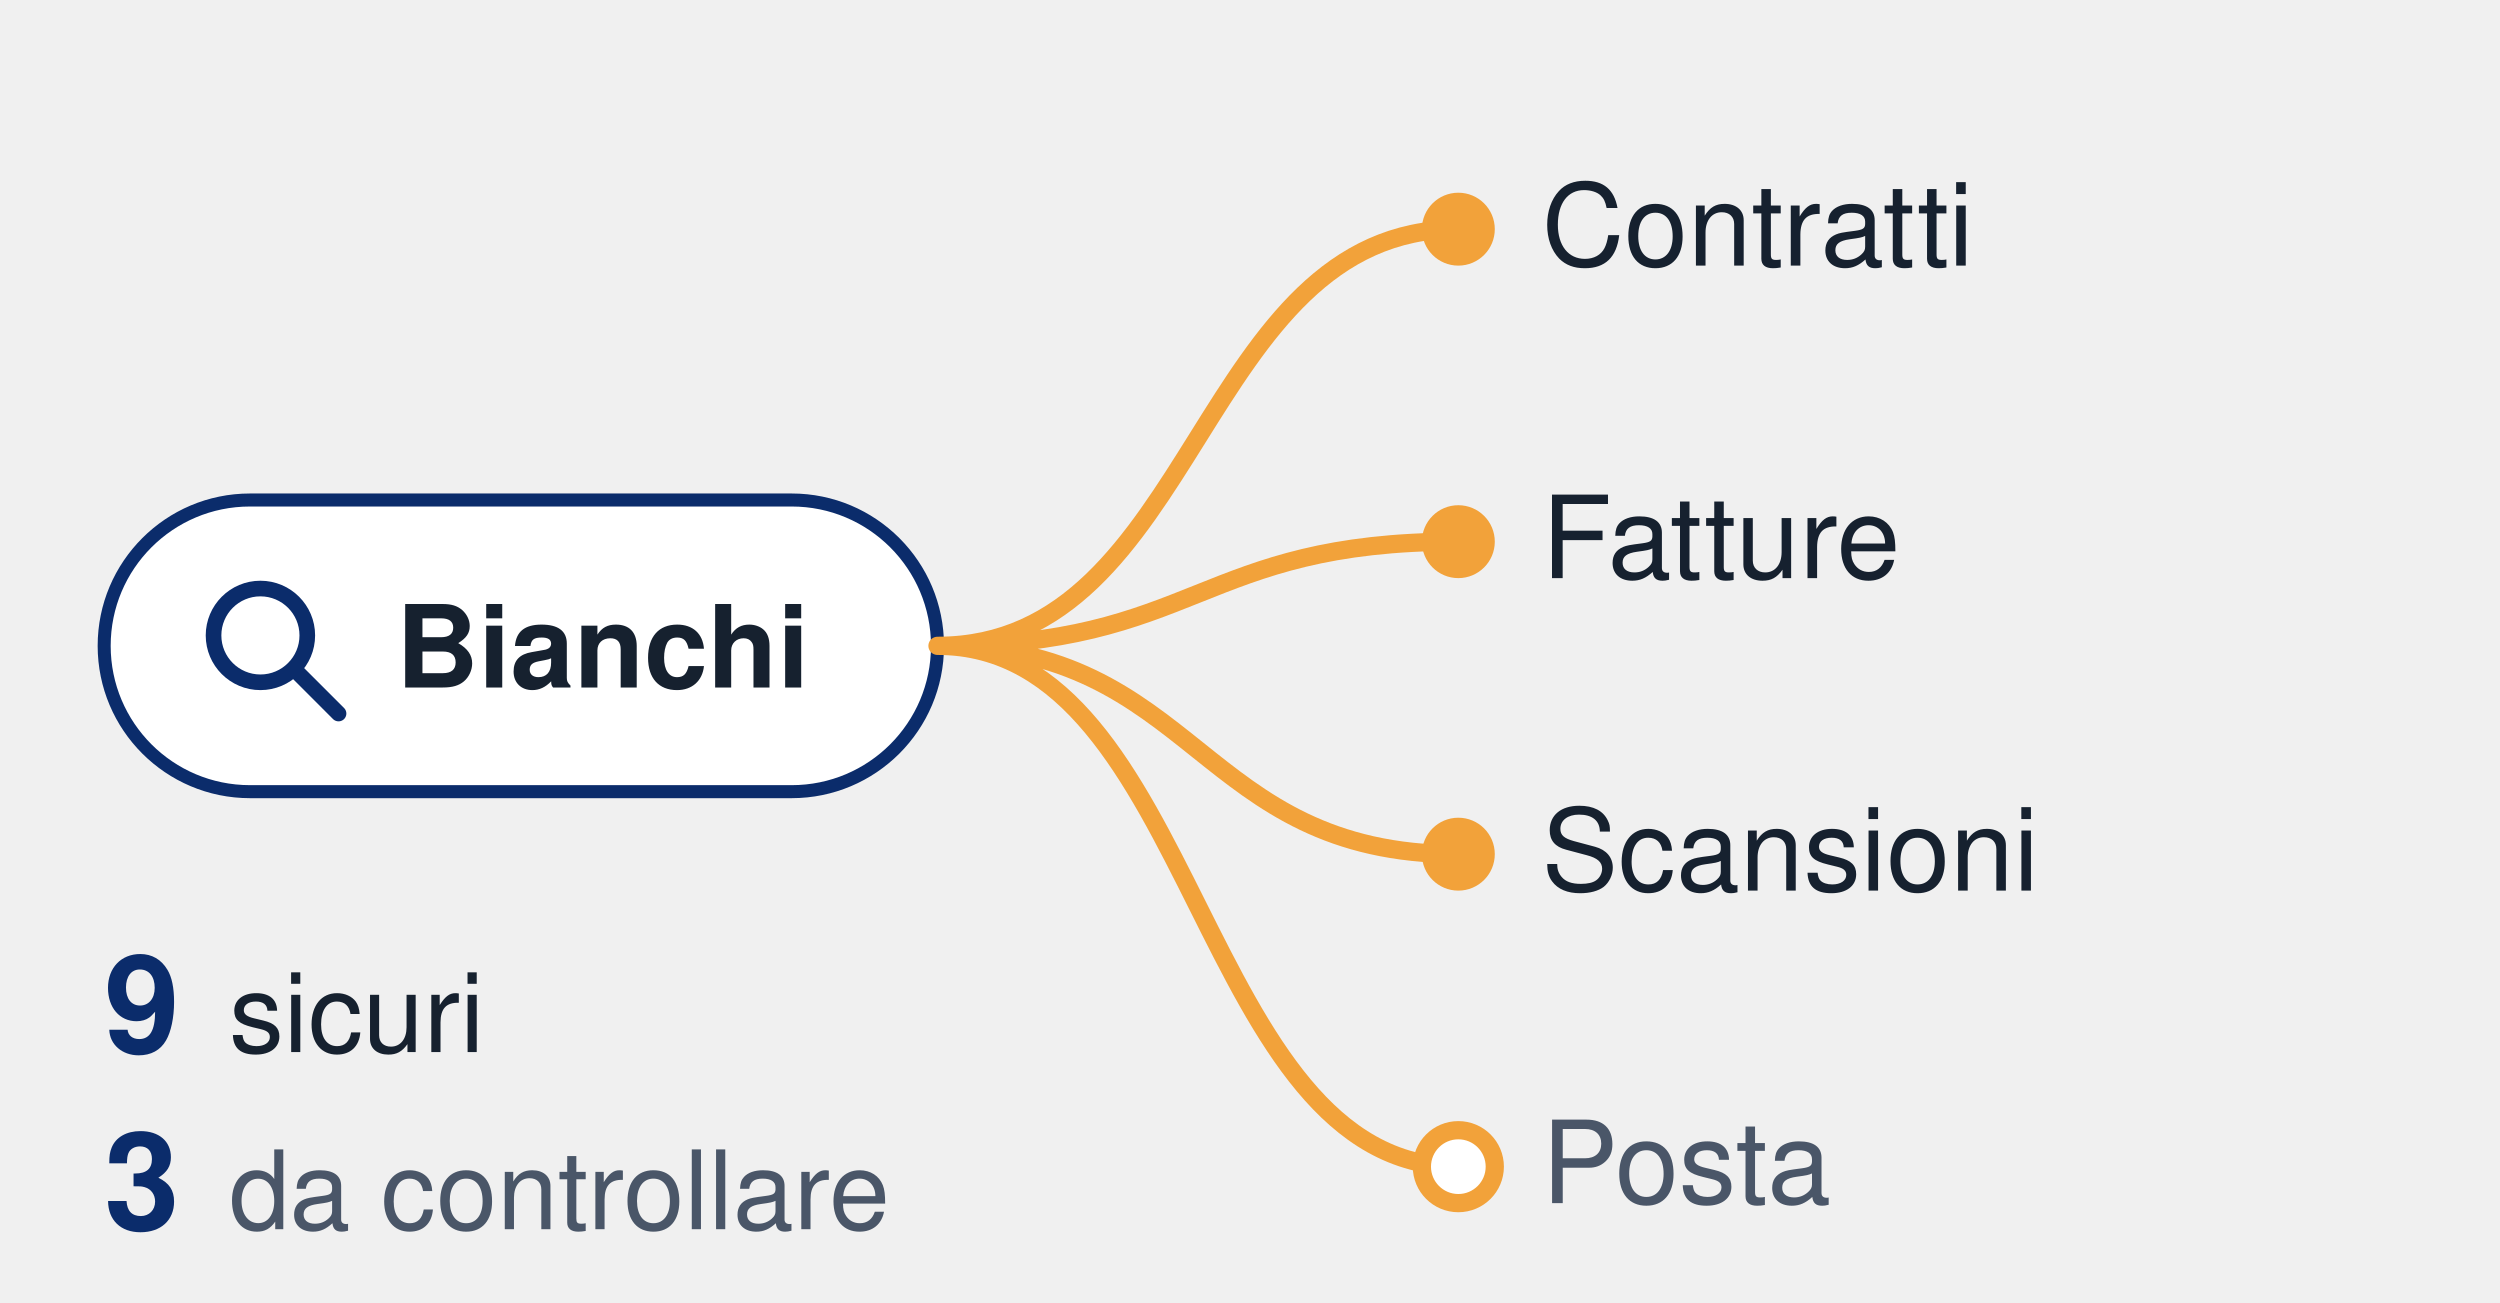
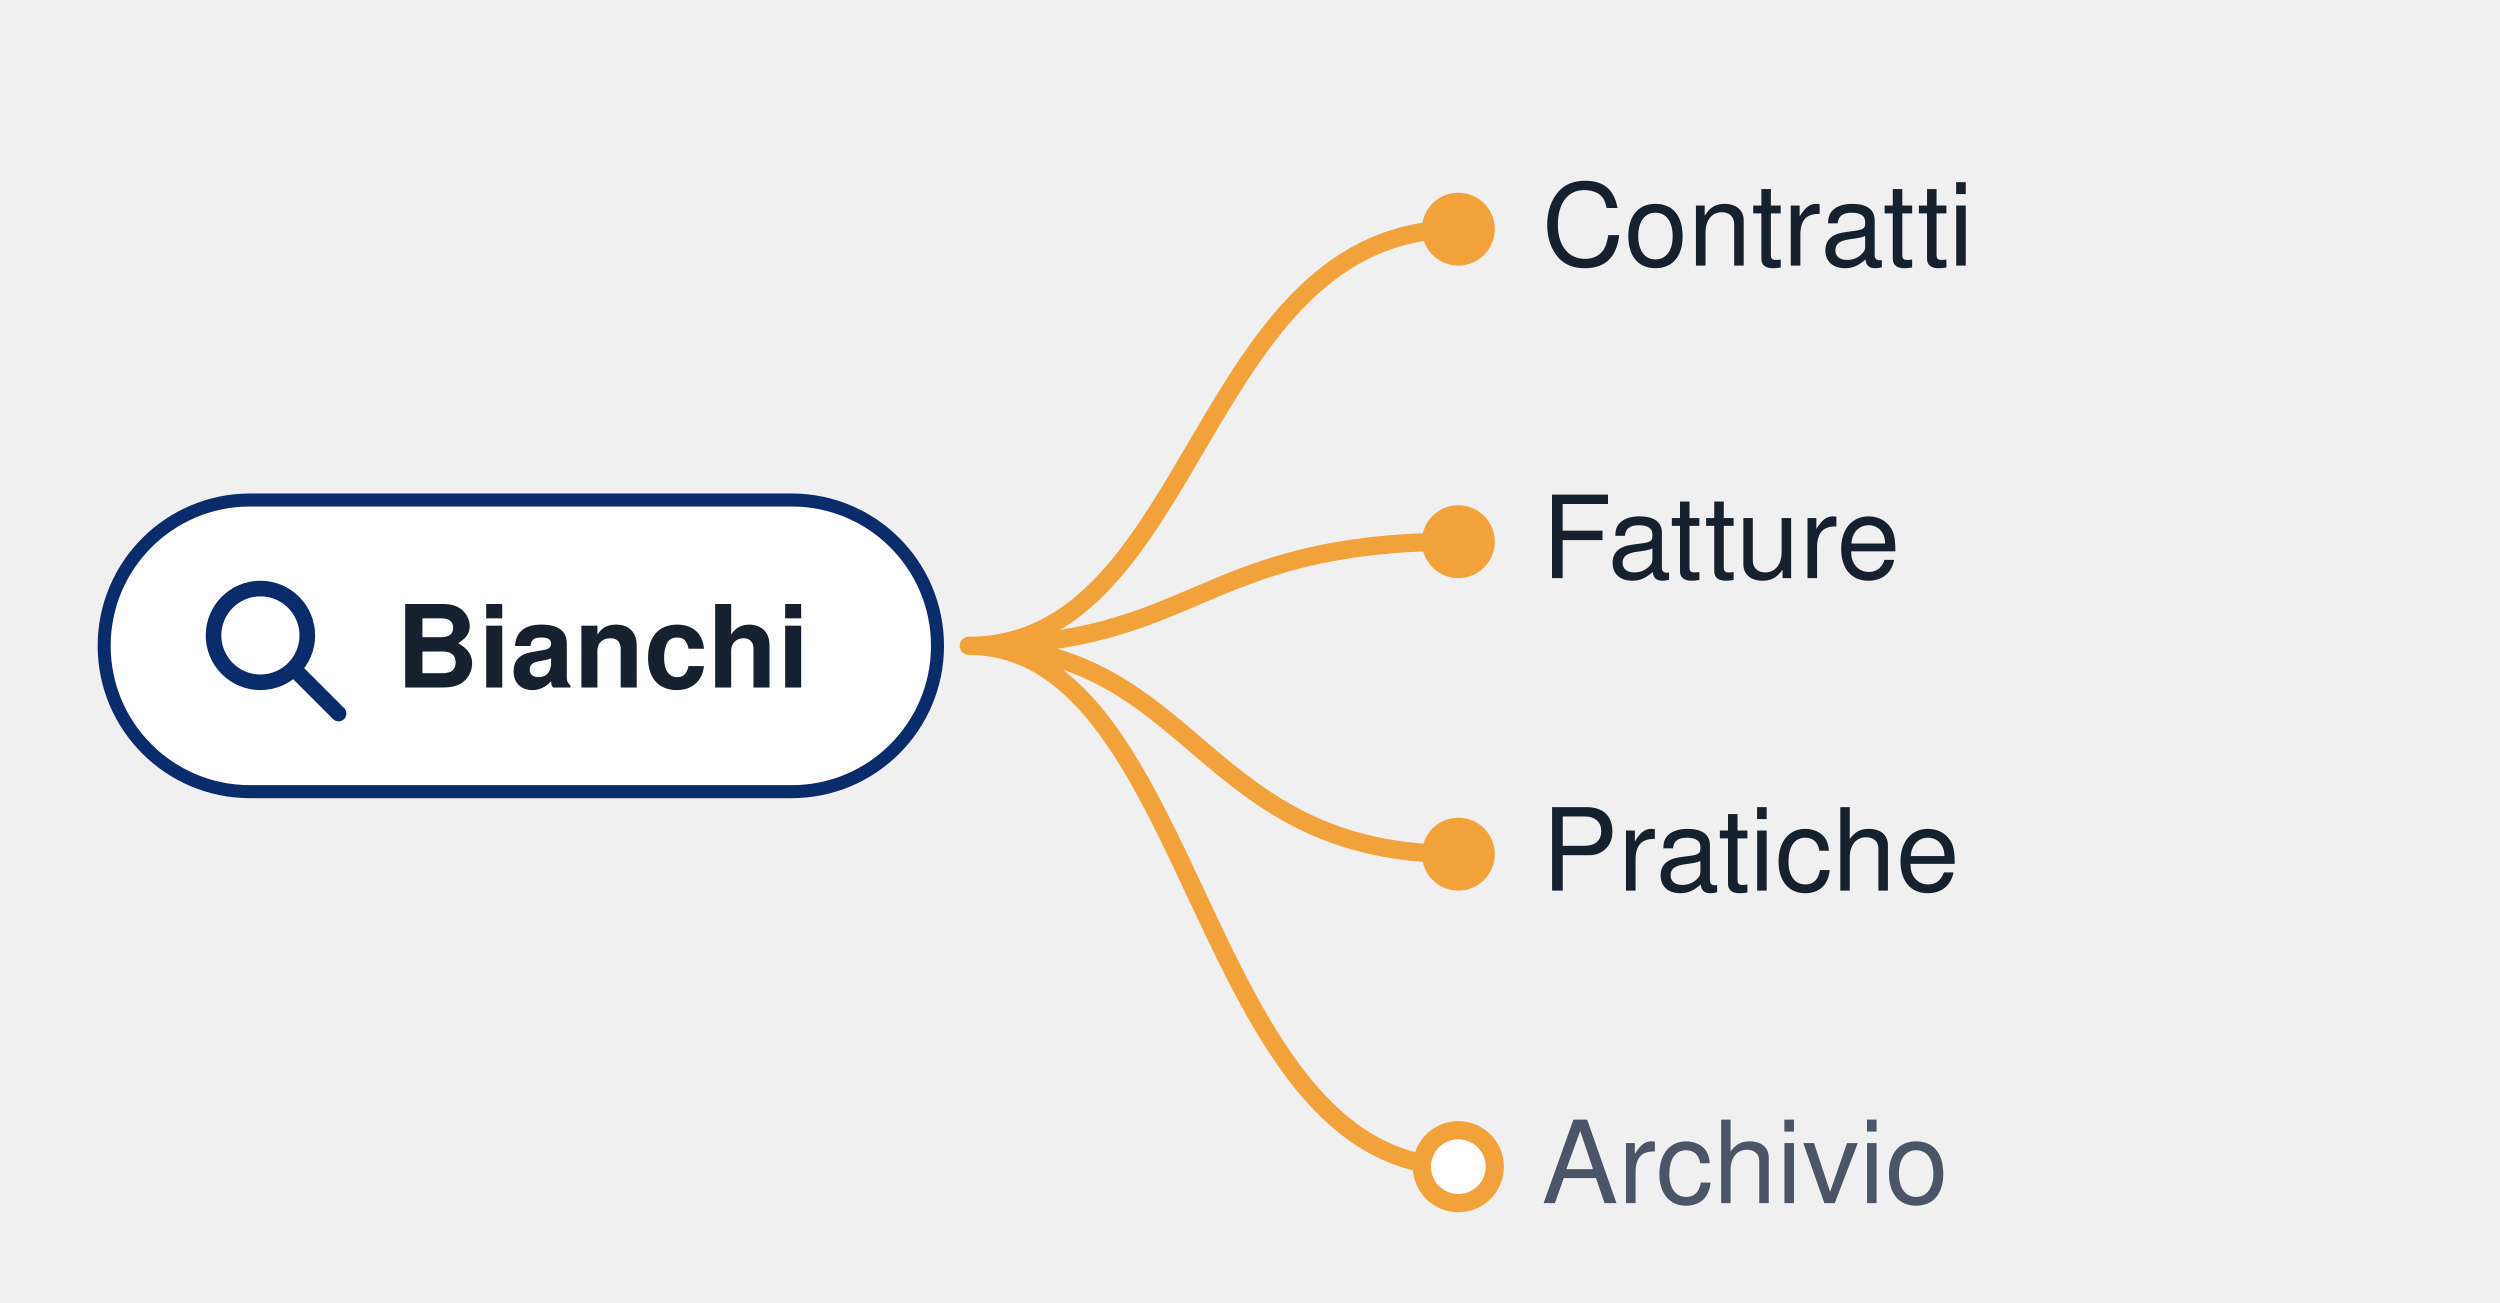
<svg xmlns="http://www.w3.org/2000/svg" viewBox="0 0 480 250" width="480" height="250" role="img" aria-labelledby="t">
  <g font-family="Segoe UI, Helvetica, Arial, sans-serif">
    <rect x="20" y="96" width="160" height="56" rx="28" fill="#FFFFFF" stroke="#0B2C6B" stroke-width="2.5" />
    <circle cx="50" cy="122" r="9" fill="none" stroke="#0B2C6B" stroke-width="3" />
    <path d="M57 129l8 8" stroke="#0B2C6B" stroke-width="3" stroke-linecap="round" />
    <text x="76" y="132" font-size="22" font-weight="700" fill="#16212F">Bianchi</text>
-     <path d="M180 124C230 124 230 44 280 44M180 124C230 124 230 104 280 104M180 124C230 124 230 164 280 164M180 124C230 124 230 224 280 224" fill="none" stroke="#F2A23A" stroke-width="3.5" stroke-linecap="round" />
+     <path d="M186 124C230 124 230 44 280 44M186 124C230 124 230 104 280 104M186 124C230 124 230 164 280 164M186 124C230 124 230 224 280 224" fill="none" stroke="#F2A23A" stroke-width="3.5" stroke-linecap="round" />
    <g fill="#F2A23A">
      <circle cx="280" cy="44" r="7" />
      <circle cx="280" cy="104" r="7" />
      <circle cx="280" cy="164" r="7" />
    </g>
    <circle cx="280" cy="224" r="7" fill="#FFFFFF" stroke="#F2A23A" stroke-width="3.5" />
    <g font-size="22" fill="#16212F">
      <text x="296" y="51">Contratti</text>
      <text x="296" y="111">Fatture</text>
-       <text x="296" y="171">Scansioni</text>
+       <text x="296" y="171">Pratiche</text>
    </g>
-     <text x="296" y="231" font-size="22" fill="#4A5668">Posta</text>
-     <g transform="translate(20 180)">
-       <text x="0" y="22" font-size="26" font-weight="800" fill="#0B2C6B">9</text>
-       <text x="24" y="22" font-size="21" fill="#16212F">sicuri</text>
-       <text x="0" y="56" font-size="26" font-weight="800" fill="#0B2C6B">3</text>
-       <text x="24" y="56" font-size="21" fill="#4A5668">da controllare</text>
-     </g>
+     <text x="296" y="231" font-size="22" fill="#4A5668">Archivio</text>
  </g>
</svg>
